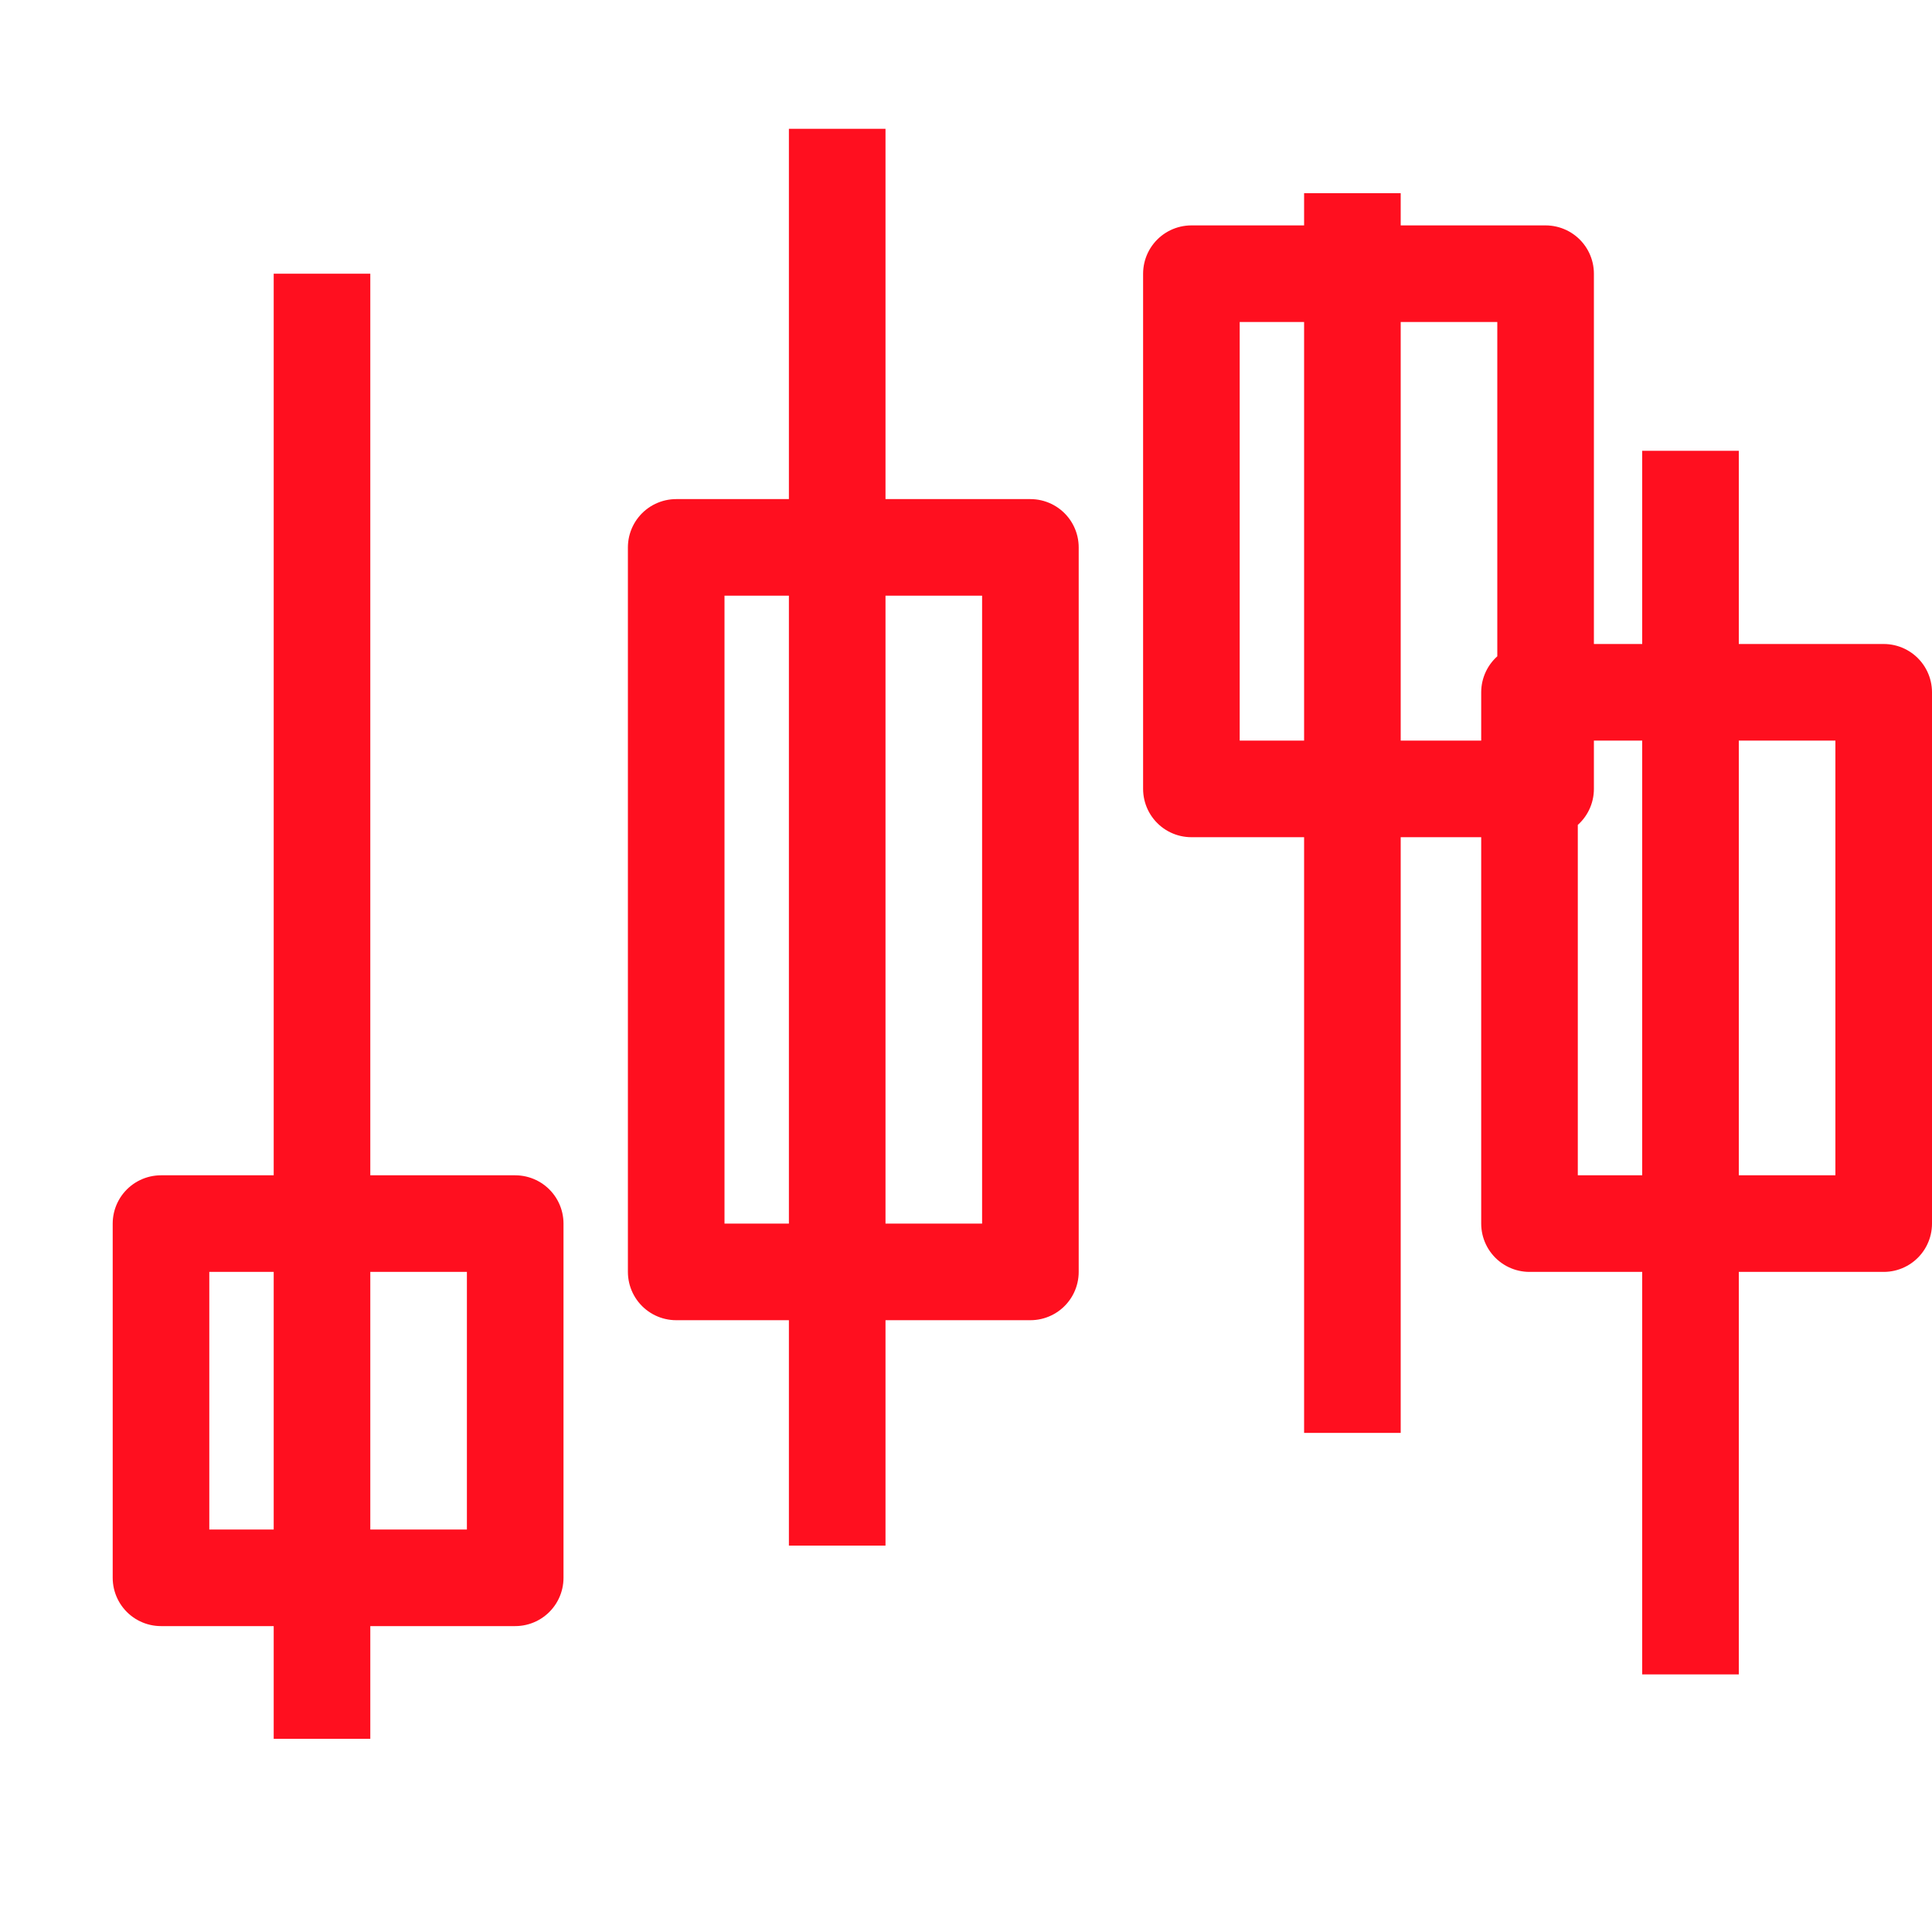
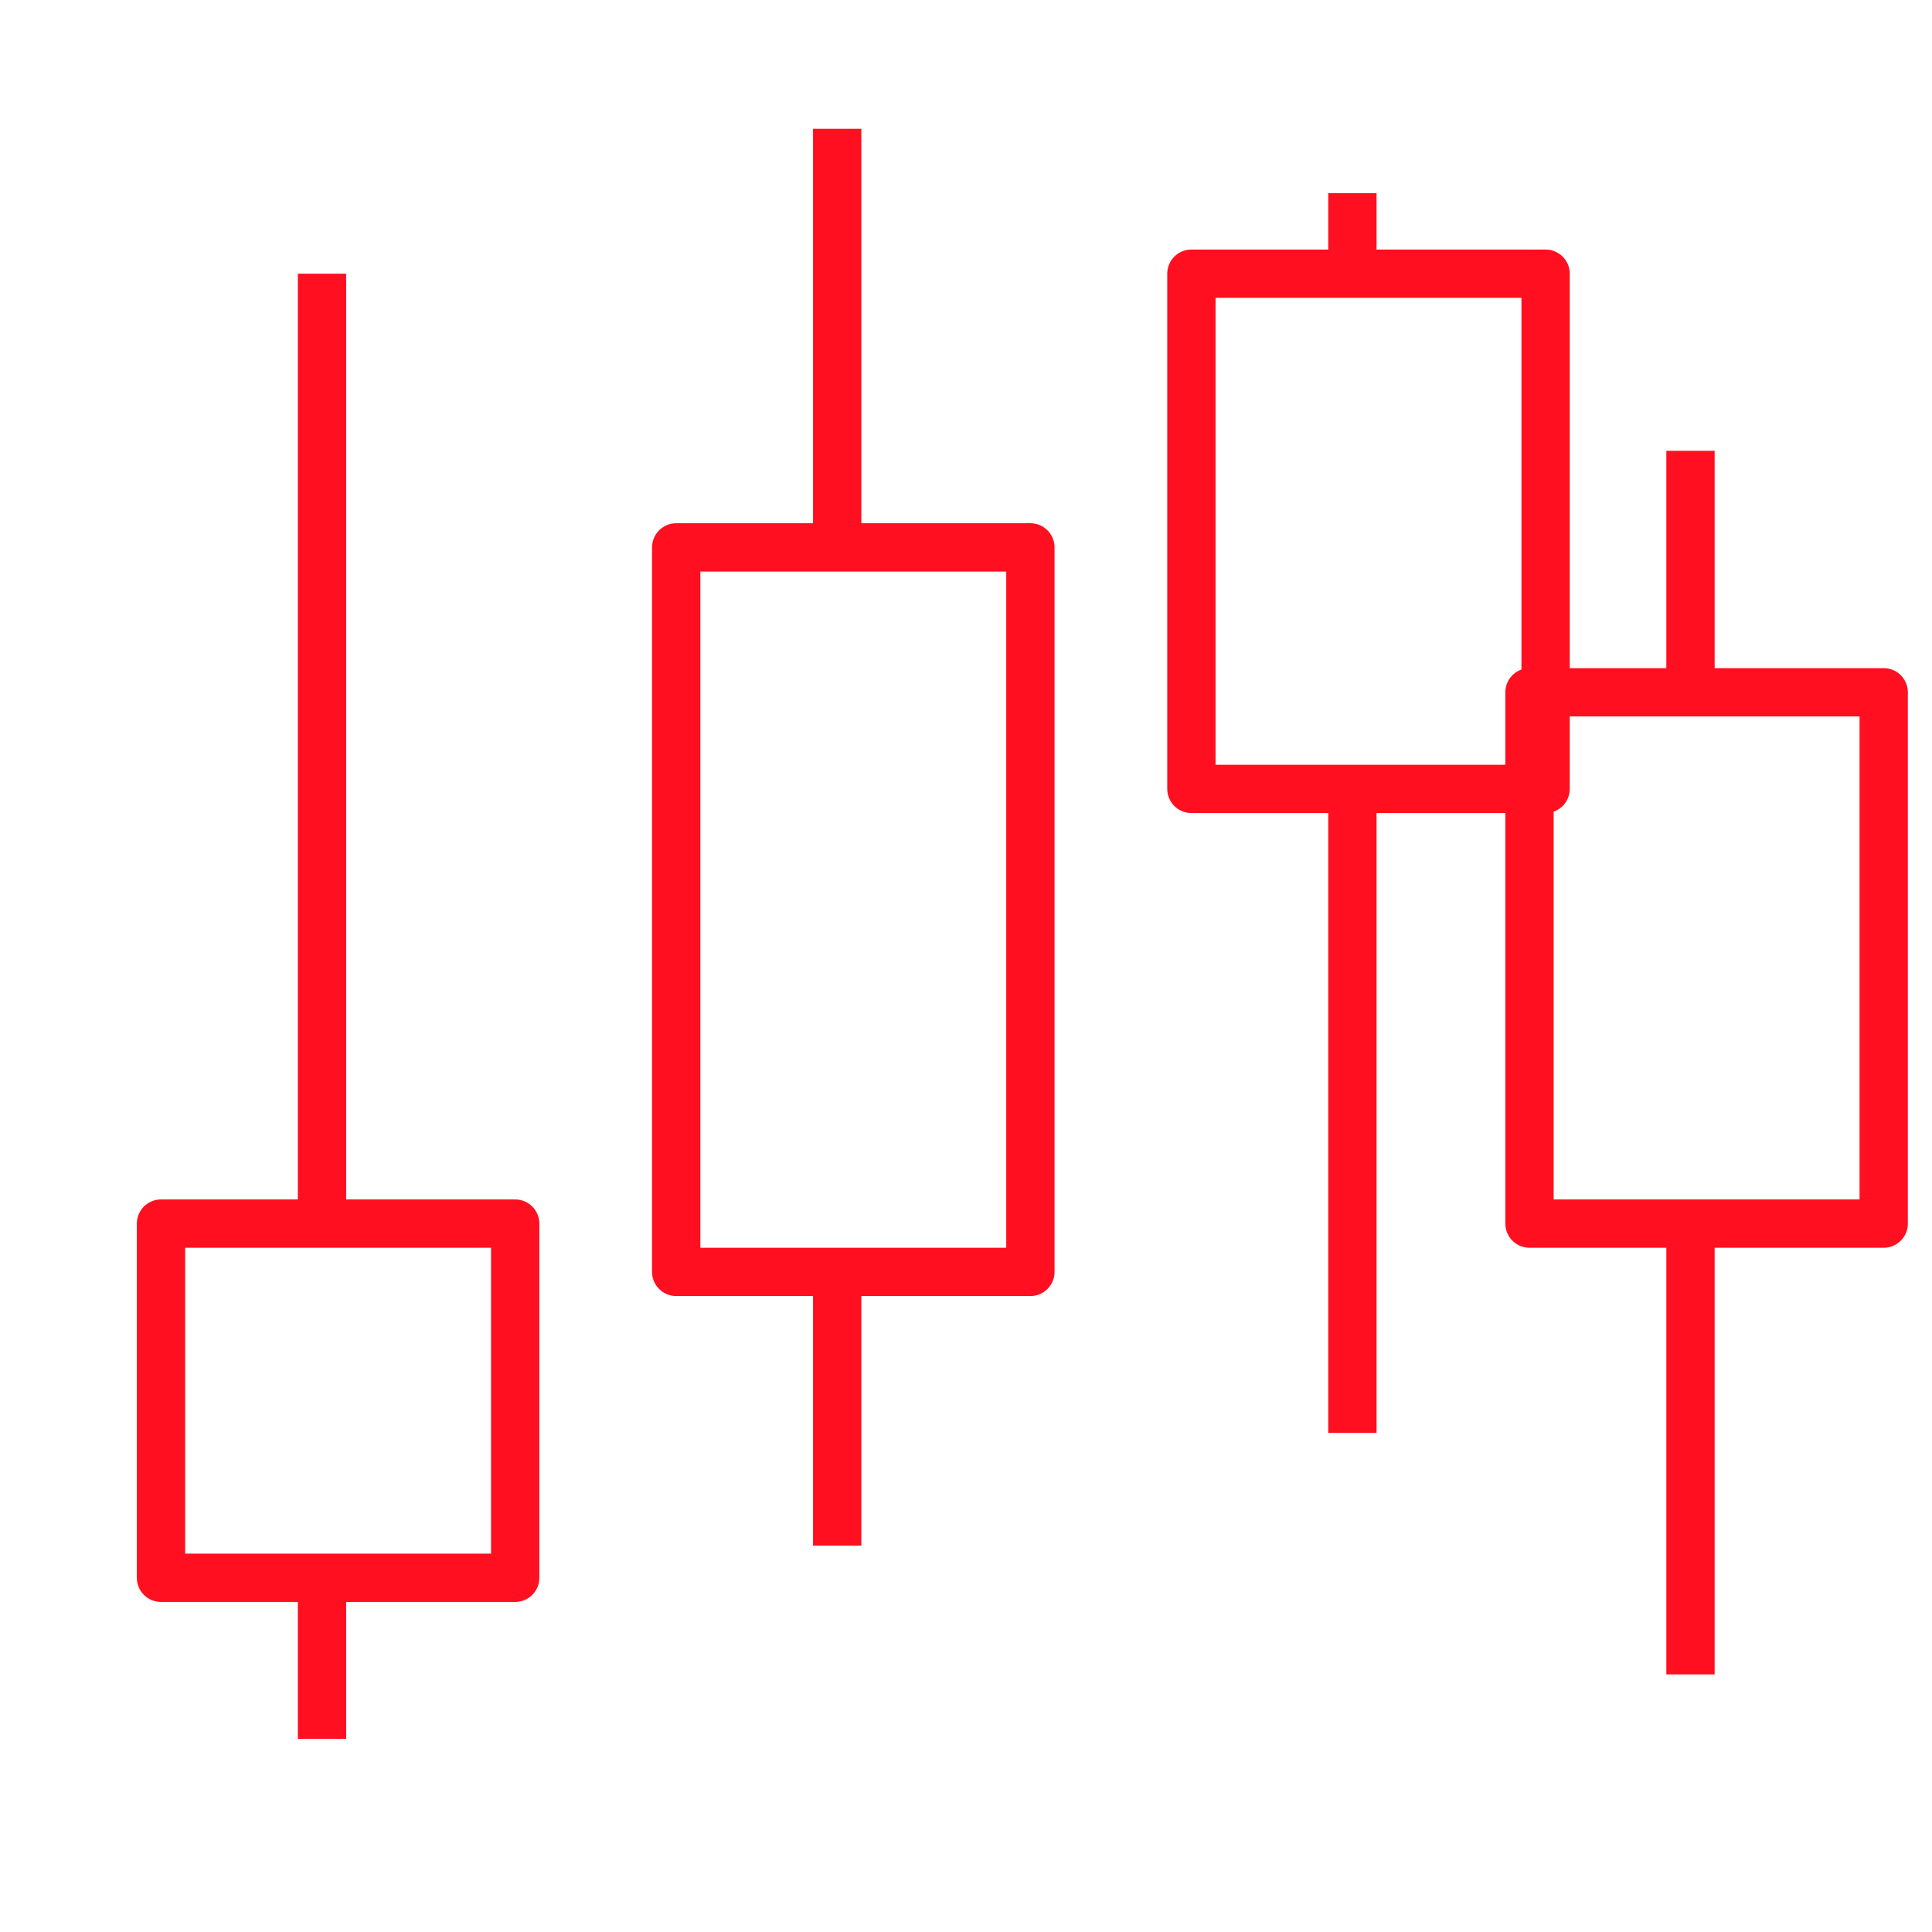
<svg xmlns="http://www.w3.org/2000/svg" width="120" height="120" viewBox="0 0 120 120" fill="none">
-   <path d="M20 17v91M52 8v88M84 12v77M105 28v76" stroke="#FF0F1F" stroke-width="6" />
-   <path d="M10 76h22v22H10zM42 34h22v45H42zM74 17h22v32H74zM95 43h22v33H95z" stroke="#FF0F1F" stroke-width="6" stroke-linejoin="round" />
+   <path d="M20 17v59M20 98v10M52 8v26M52 79v17M84 12v5M84 49v40M105 28v15M105 76v28" stroke="#FF0F1F" stroke-width="3" />
+   <path d="M10 76h22v22H10zM42 34h22v45H42zM74 17h22v32H74zM95 43h22v33H95z" stroke="#FF0F1F" stroke-width="3" stroke-linejoin="round" />
</svg>
